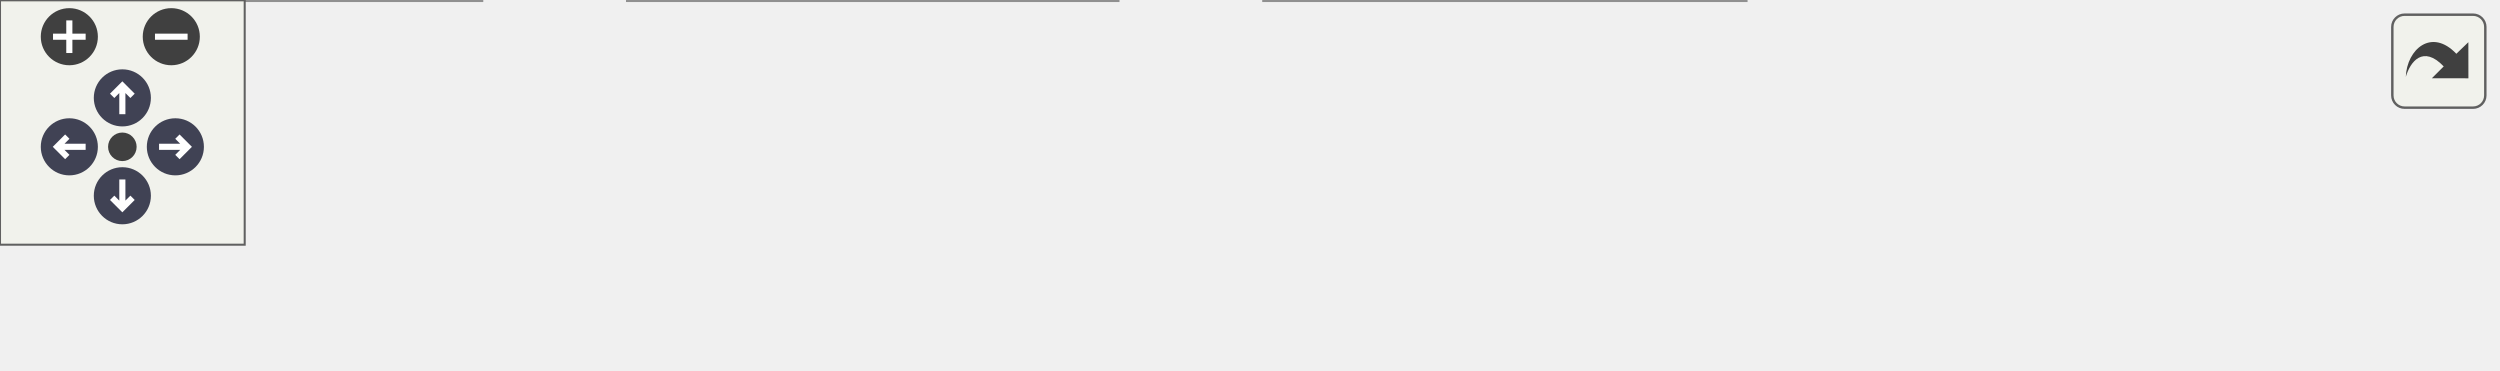
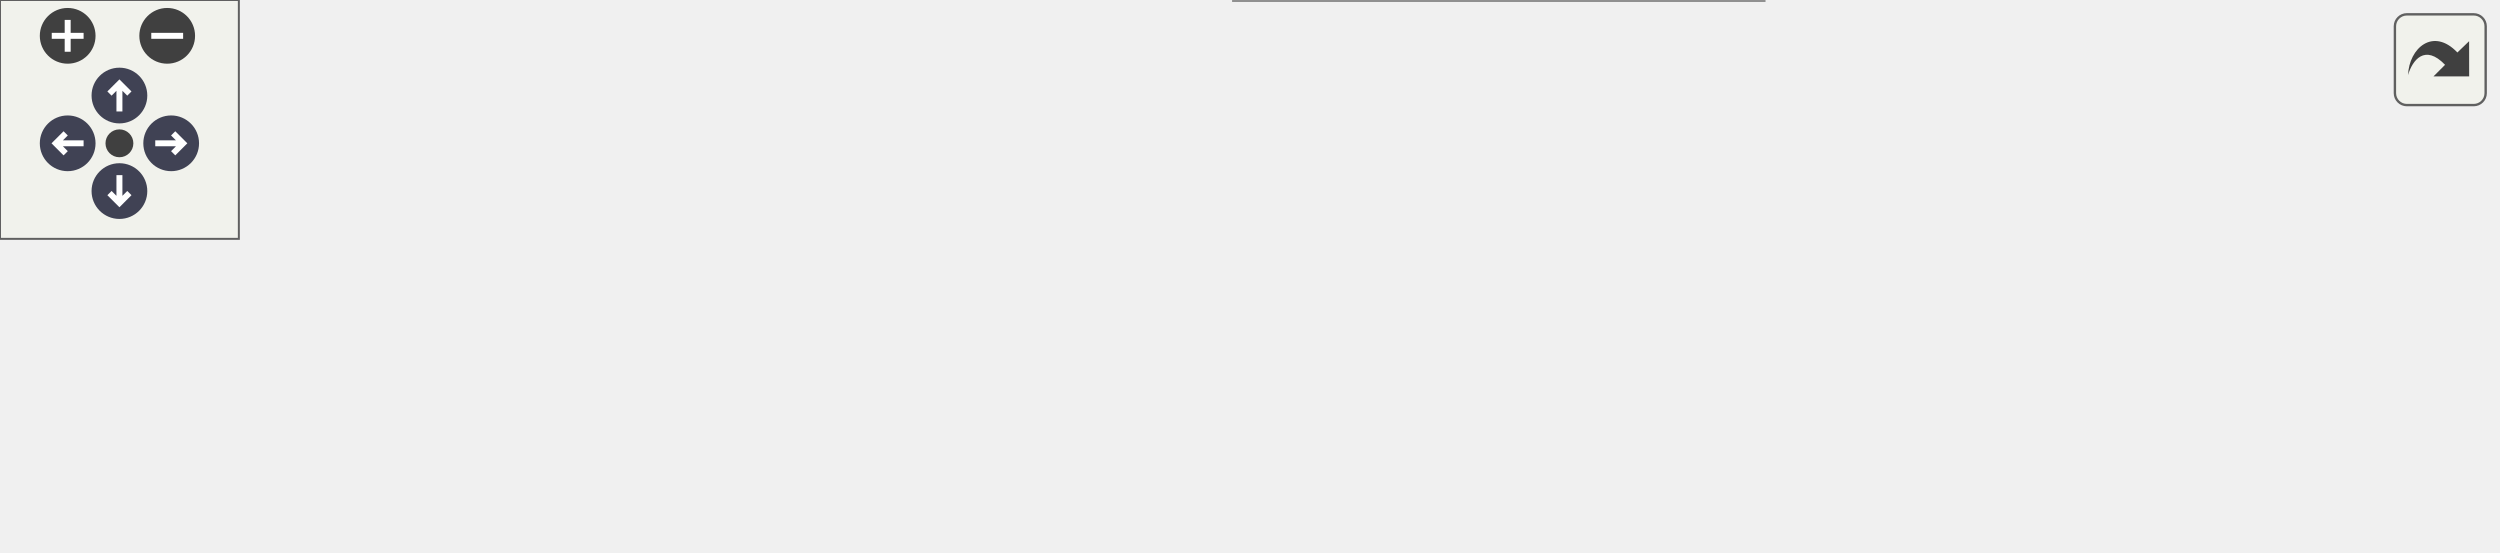
<svg xmlns="http://www.w3.org/2000/svg" xmlns:xlink="http://www.w3.org/1999/xlink" id="main" version="1.1" xml:space="preserve">
  <style type="text/css">
.node, .edge {opacity: 0.7;}
.node.selected, .edge.selected {opacity: 1;}
.edge:hover path { stroke: red; }
.edge:hover polygon { stroke: red; fill: red; }
</style>
  <defs>
    <circle id="rim" cx="0" cy="0" r="7" />
    <circle id="rim2" cx="0" cy="0" r="3.5" />
    <g id="zoomPlus">
      <use xlink:href="#rim" fill="#404040">
        <set attributeName="fill" to="#808080" begin="zoomplus.mouseover" end="zoomplus.mouseout" />
      </use>
      <path d="M-4,0h8M0,-4v8" fill="none" stroke="white" stroke-width="1.5" pointer-events="none" />
    </g>
    <g id="zoomMin">
      <use xlink:href="#rim" fill="#404040">
        <set attributeName="fill" to="#808080" begin="zoomminus.mouseover" end="zoomminus.mouseout" />
      </use>
      <path d="M-4,0h8" fill="none" stroke="white" stroke-width="1.5" pointer-events="none" />
    </g>
    <g id="arrowUp" transform="translate(30 24)">
      <use xlink:href="#rim" />
      <path pointer-events="none" fill="none" stroke="white" stroke-width="1.5" d="M0,-3.0v7 M-2.5,-0.5L0,-3.0L2.5,-0.5" />
    </g>
    <g id="arrowRight" transform="rotate(90) translate(36 -43)">
      <use xlink:href="#rim" />
      <path pointer-events="none" fill="none" stroke="white" stroke-width="1.5" d="M0,-3.0v7 M-2.5,-0.5L0,-3.0L2.5,-0.5" />
    </g>
    <g id="arrowDown" transform="rotate(180) translate(-30 -48)">
      <use xlink:href="#rim" />
      <path pointer-events="none" fill="none" stroke="white" stroke-width="1.5" d="M0,-3.0v7 M-2.5,-0.5L0,-3.0L2.5,-0.5" />
    </g>
    <g id="arrowLeft" transform="rotate(270) translate(-36 17)">
      <use xlink:href="#rim" />
      <path pointer-events="none" fill="none" stroke="white" stroke-width="1.5" d="M0,-3.0v7 M-2.5,-0.5L0,-3.0L2.5,-0.5" />
    </g>
    <g id="resetDef">
      <use xlink:href="#rim2" fill="#404040">
        <set attributeName="fill" to="#808080" begin="reset.mouseover" end="reset.mouseout" />
      </use>
    </g>
  </defs>
  <svg id="graph" class="graph">
    <g id="viewport">
      <g id="Node000001" class="node">
        <g id="a_Node000001">
          <a xlink:title=" ">
-             <polygon fill="#999999" stroke="#666666" points="612,-24.5 464,-24.5 464,-5.5 612,-5.5 612,-24.5" />
-             <text text-anchor="middle" x="538" y="-12.5" font-family="Helvetica,sans-Serif" font-size="10.00">Span::Renderer::GetDevice</text>
+             <polygon fill="#999999" stroke="#666666" points="627,-48.5 479,-48.5 479,-29.5 627,-29.5 627,-48.5" />
+             <text text-anchor="middle" x="553" y="-36.5" font-family="Helvetica,sans-Serif" font-size="10.00">Span::Renderer::GetDevice</text>
          </a>
        </g>
      </g>
      <g id="Node000002" class="node">
        <g id="a_Node000002">
          <a xlink:href="classSpan_1_1InspectorPanel.html#acbecd010da050d28a48148287775259a" target="_top" xlink:title="マテリアルアセット用のプロパティエディタを描画します。">
-             <polygon fill="white" stroke="#666666" points="428,-30 310,-30 310,0 428,0 428,-30" />
-             <text text-anchor="start" x="318" y="-18" font-family="Helvetica,sans-Serif" font-size="10.00">Span::InspectorPanel</text>
-             <text text-anchor="middle" x="369" y="-7" font-family="Helvetica,sans-Serif" font-size="10.00">::DrawMaterialEditor</text>
+             <polygon fill="white" stroke="#666666" points="435.5,-78 317.5,-78 317.5,-48 435.5,-48 435.5,-78" />
+             <text text-anchor="start" x="325.5" y="-66" font-family="Helvetica,sans-Serif" font-size="10.00">Span::InspectorPanel</text>
+             <text text-anchor="middle" x="376.5" y="-55" font-family="Helvetica,sans-Serif" font-size="10.00">::DrawMaterialEditor</text>
          </a>
        </g>
      </g>
      <g id="edge1_Node000001_Node000002" class="edge">
        <g id="a_edge1_Node000001_Node000002">
          <a xlink:title=" ">
-             <path fill="none" stroke="#63b8ff" d="M453.65,-15C445.03,-15 436.4,-15 428.14,-15" />
-             <polygon fill="#63b8ff" stroke="#63b8ff" points="453.75,-18.5 463.75,-15 453.75,-11.5 453.75,-18.5" />
+             <path fill="none" stroke="#63b8ff" d="M472.82,-49.89C460.31,-51.61 447.58,-53.36 435.67,-55" />
+             <polygon fill="#63b8ff" stroke="#63b8ff" points="473.35,-53.35 482.78,-48.52 472.4,-46.42 473.35,-53.35" />
+           </a>
+         </g>
+       </g>
+       <g id="Node000005" class="node">
+         <g id="a_Node000005">
+           <a xlink:href="classSpan_1_1RenderingSystem.html#aa0113a8f2b55129115c4da2c6ba449c4" target="_top" xlink:title="毎フレーム呼び出されます。ここにゲームロジックを記述します。">
+             <polygon fill="white" stroke="#666666" points="443,-30 310,-30 310,0 443,0 443,-30" />
+             <text text-anchor="start" x="318" y="-18" font-family="Helvetica,sans-Serif" font-size="10.00">Span::RenderingSystem</text>
+             <text text-anchor="middle" x="376.5" y="-7" font-family="Helvetica,sans-Serif" font-size="10.00">::OnUpdate</text>
+           </a>
+         </g>
+       </g>
+       <g id="edge4_Node000001_Node000005" class="edge">
+         <g id="a_edge4_Node000001_Node000005">
+           <a xlink:title=" ">
+             <path fill="none" stroke="#63b8ff" d="M472.61,-28.08C462.78,-26.73 452.82,-25.36 443.22,-24.04" />
+             <polygon fill="#63b8ff" stroke="#63b8ff" points="472.4,-31.58 482.78,-29.48 473.35,-24.65 472.4,-31.58" />
          </a>
        </g>
      </g>
      <g id="Node000003" class="node">
        <g id="a_Node000003">
          <a xlink:href="classSpan_1_1InspectorPanel.html#aa24fb5f7f8d1de98906fe4b644cb4a86" target="_top" xlink:title="アセット用のインスペクターを描画します。">
-             <polygon fill="white" stroke="#666666" points="274,-30 154,-30 154,0 274,0 274,-30" />
-             <text text-anchor="start" x="162" y="-18" font-family="Helvetica,sans-Serif" font-size="10.00">Span::InspectorPanel</text>
-             <text text-anchor="middle" x="214" y="-7" font-family="Helvetica,sans-Serif" font-size="10.00">::DrawAssetInspector</text>
+             <polygon fill="white" stroke="#666666" points="274,-78 154,-78 154,-48 274,-48 274,-78" />
+             <text text-anchor="start" x="162" y="-66" font-family="Helvetica,sans-Serif" font-size="10.00">Span::InspectorPanel</text>
+             <text text-anchor="middle" x="214" y="-55" font-family="Helvetica,sans-Serif" font-size="10.00">::DrawAssetInspector</text>
          </a>
        </g>
      </g>
      <g id="edge2_Node000002_Node000003" class="edge">
        <g id="a_edge2_Node000002_Node000003">
          <a xlink:title=" ">
-             <path fill="none" stroke="#63b8ff" d="M299.49,-15C291.03,-15 282.44,-15 274.13,-15" />
-             <polygon fill="#63b8ff" stroke="#63b8ff" points="299.72,-18.5 309.72,-15 299.72,-11.5 299.72,-18.5" />
+             <path fill="none" stroke="#63b8ff" d="M306.8,-63C295.94,-63 284.78,-63 274.16,-63" />
+             <polygon fill="#63b8ff" stroke="#63b8ff" points="307.1,-66.5 317.1,-63 307.1,-59.5 307.1,-66.5" />
          </a>
        </g>
      </g>
      <g id="Node000004" class="node">
        <g id="a_Node000004">
          <a xlink:href="classSpan_1_1InspectorPanel.html#ae32fda6018a2e54f880e6708ac5b89fe" target="_top" xlink:title="毎フレーム呼ばれる描画関数。">
-             <polygon fill="white" stroke="#666666" points="118,-30 0,-30 0,0 118,0 118,-30" />
-             <text text-anchor="start" x="8" y="-18" font-family="Helvetica,sans-Serif" font-size="10.00">Span::InspectorPanel</text>
-             <text text-anchor="middle" x="59" y="-7" font-family="Helvetica,sans-Serif" font-size="10.00">::OnImGuiRender</text>
+             <polygon fill="white" stroke="#666666" points="118,-78 0,-78 0,-48 118,-48 118,-78" />
+             <text text-anchor="start" x="8" y="-66" font-family="Helvetica,sans-Serif" font-size="10.00">Span::InspectorPanel</text>
+             <text text-anchor="middle" x="59" y="-55" font-family="Helvetica,sans-Serif" font-size="10.00">::OnImGuiRender</text>
          </a>
        </g>
      </g>
      <g id="edge3_Node000003_Node000004" class="edge">
        <g id="a_edge3_Node000003_Node000004">
          <a xlink:title=" ">
-             <path fill="none" stroke="#63b8ff" d="M143.6,-15C135.12,-15 126.53,-15 118.24,-15" />
-             <polygon fill="#63b8ff" stroke="#63b8ff" points="143.85,-18.5 153.85,-15 143.85,-11.5 143.85,-18.5" />
+             <path fill="none" stroke="#63b8ff" d="M143.6,-63C135.12,-63 126.53,-63 118.24,-63" />
+             <polygon fill="#63b8ff" stroke="#63b8ff" points="143.85,-66.5 153.85,-63 143.85,-59.5 143.85,-66.5" />
          </a>
        </g>
      </g>
    </g>
  </svg>
  <g id="navigator" transform="translate(0 0)" fill="#404254">
    <rect fill="#f2f5e9" fill-opacity="0.5" stroke="#606060" stroke-width=".5" x="0" y="0" width="60" height="60" />
    <use id="zoomplus" xlink:href="#zoomPlus" x="17" y="9" />
    <use id="zoomminus" xlink:href="#zoomMin" x="42" y="9" />
    <use id="reset" xlink:href="#resetDef" x="30" y="36" />
    <use id="arrowup" xlink:href="#arrowUp" x="0" y="0" />
    <use id="arrowright" xlink:href="#arrowRight" x="0" y="0" />
    <use id="arrowdown" xlink:href="#arrowDown" x="0" y="0" />
    <use id="arrowleft" xlink:href="#arrowLeft" x="0" y="0" />
  </g>
  <svg viewBox="0 0 15 15" width="100%" height="30px" preserveAspectRatio="xMaxYMin meet">
    <g id="arrow_out" transform="scale(0.3 0.3)">
      <a xlink:href="classSpan_1_1Renderer_a8f2e7f1cdf49225bcce44409d176b8b9_icgraph_org.svg" target="_base">
        <rect id="button" ry="5" rx="5" y="6" x="6" height="38" width="38" fill="#f2f5e9" fill-opacity="0.5" stroke="#606060" stroke-width="1.0" />
        <path id="arrow" d="M 11.5,31.437 C 11.94,20.098 22.043,11.323 32.159,21.979 L 37.069,17.246 C 37.069,17.246 37.088,32 37.088,32 L 22.16,31.978 C 22.16,31.978 26.998,27.14 26.998,27.14 C 18.529,18.264 13.292,25.23 11.5,31.437 z" style="fill:#404040;" />
      </a>
    </g>
  </svg>
  <style type="text/css">

[data-mouse-over-selected='false'] { opacity: 0.7; }
[data-mouse-over-selected='true']  { opacity: 1.0; }

</style>
</svg>
